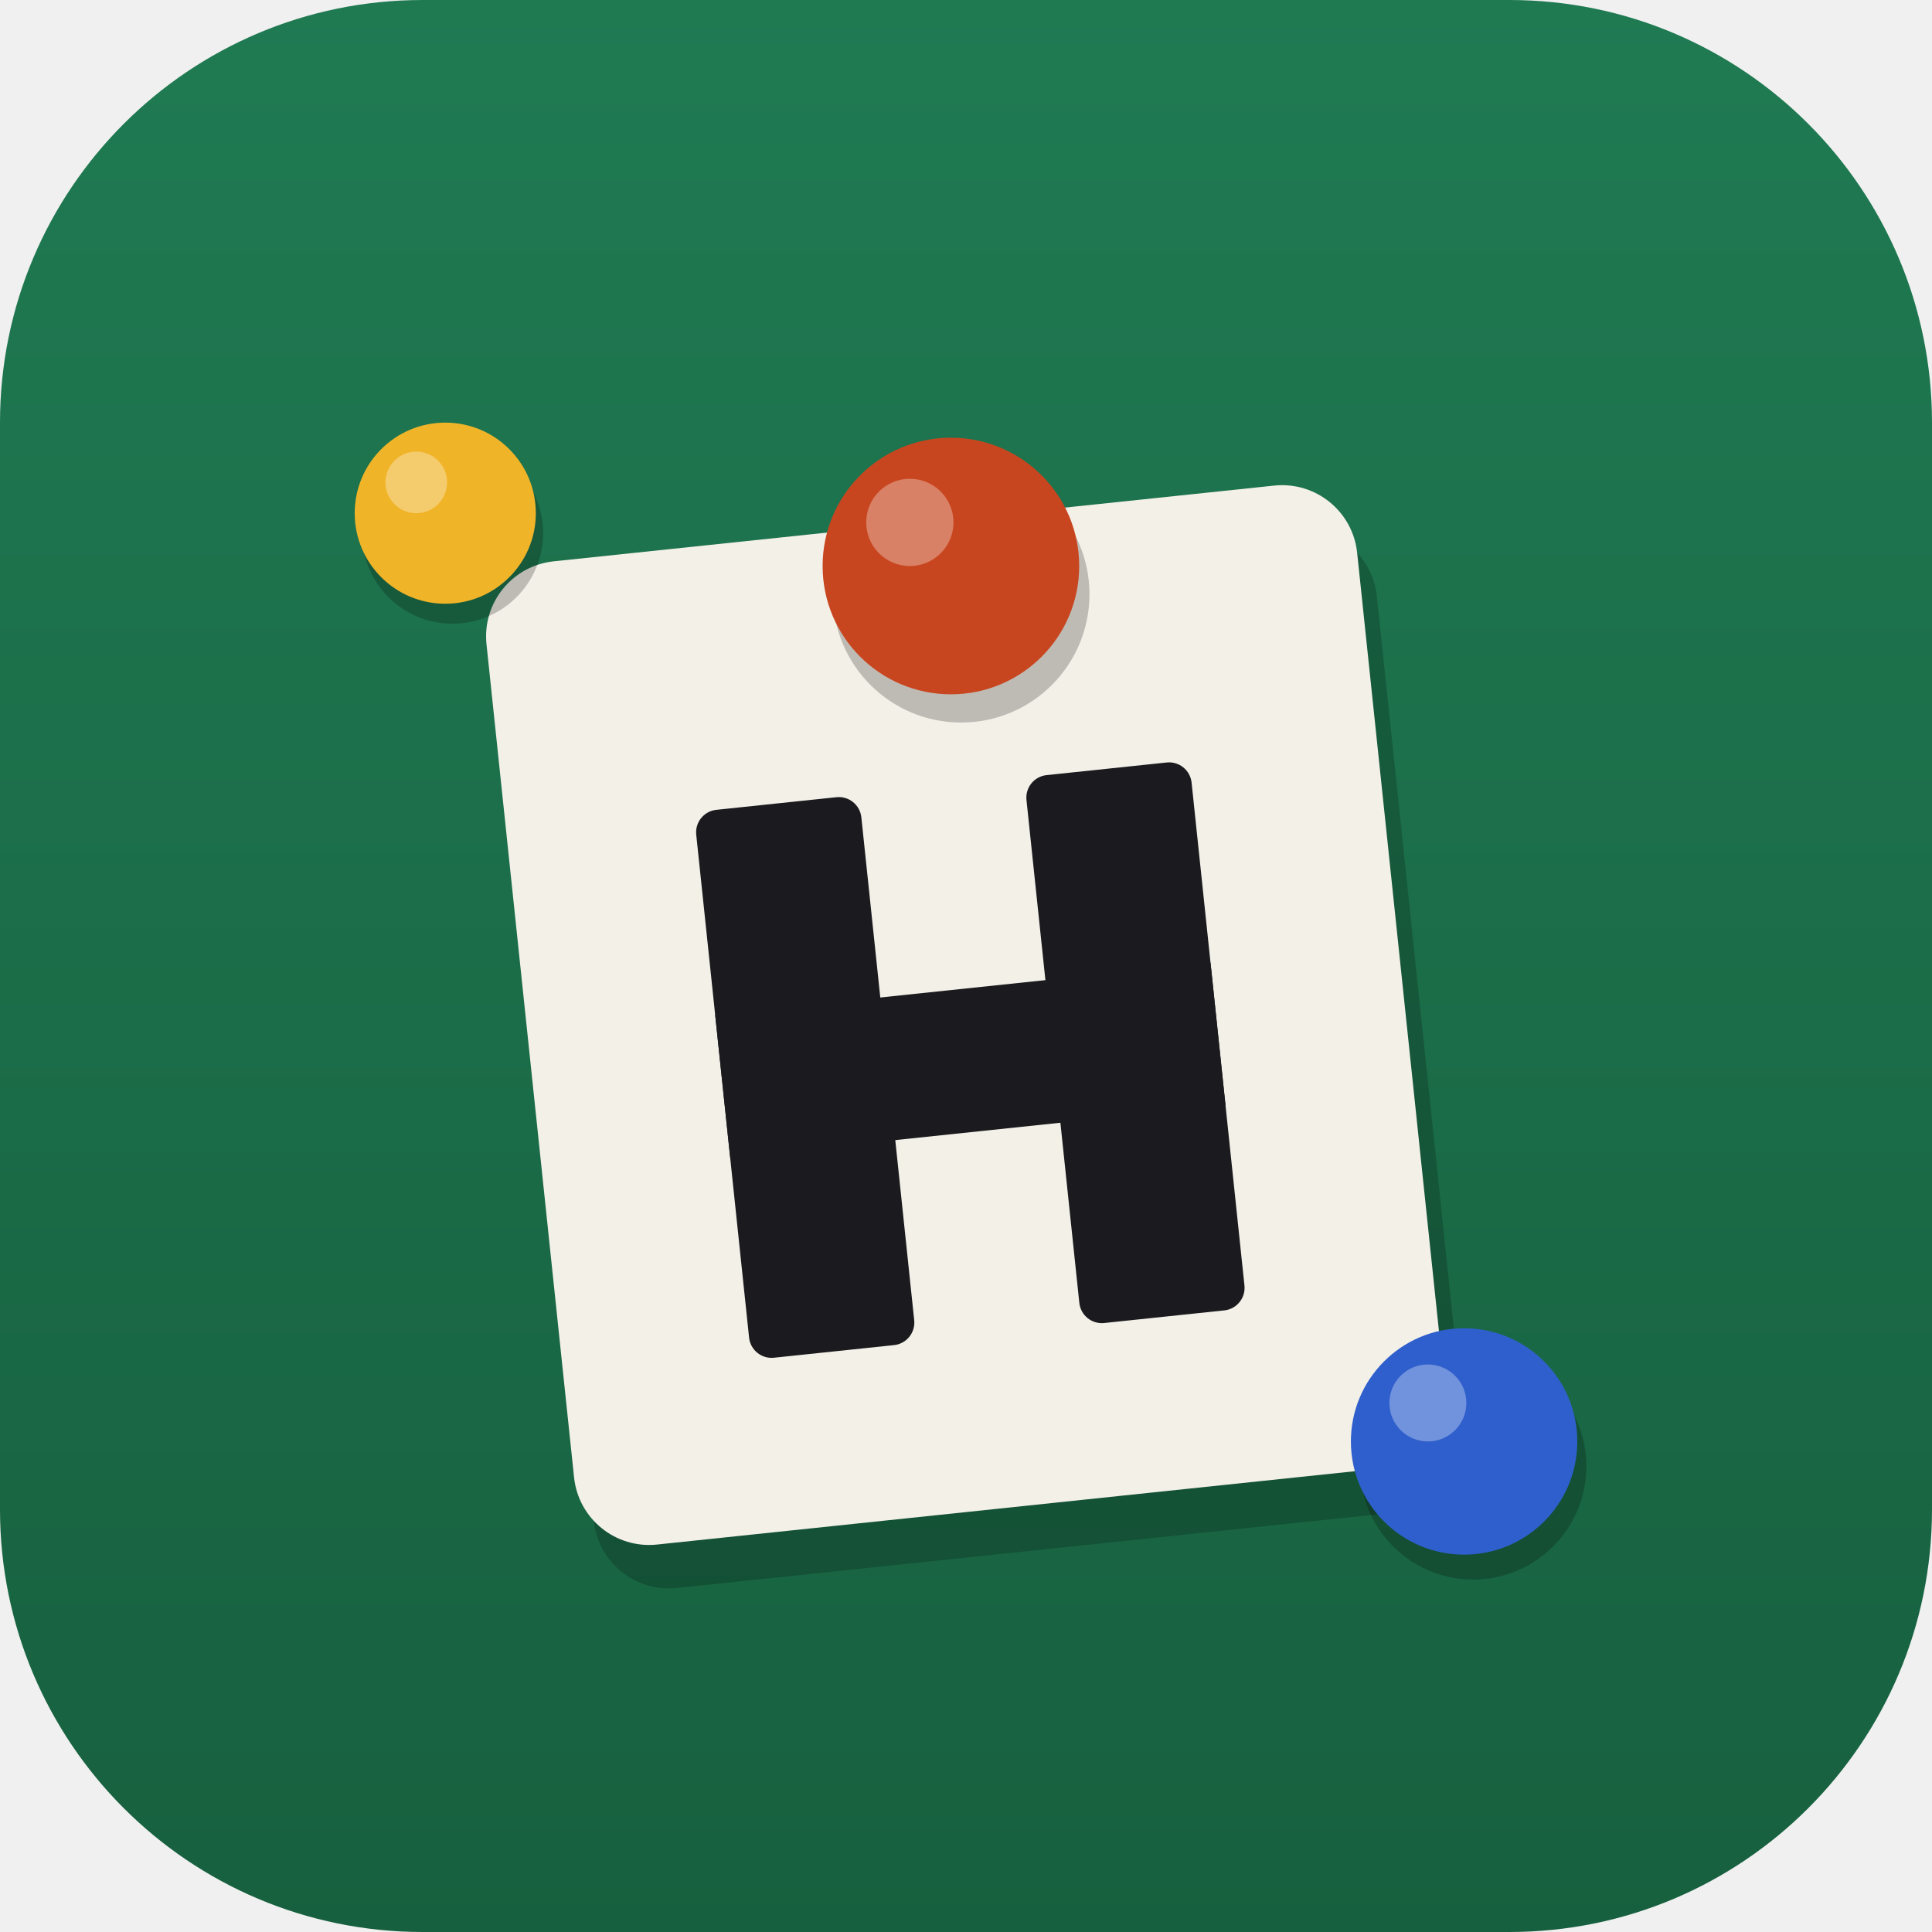
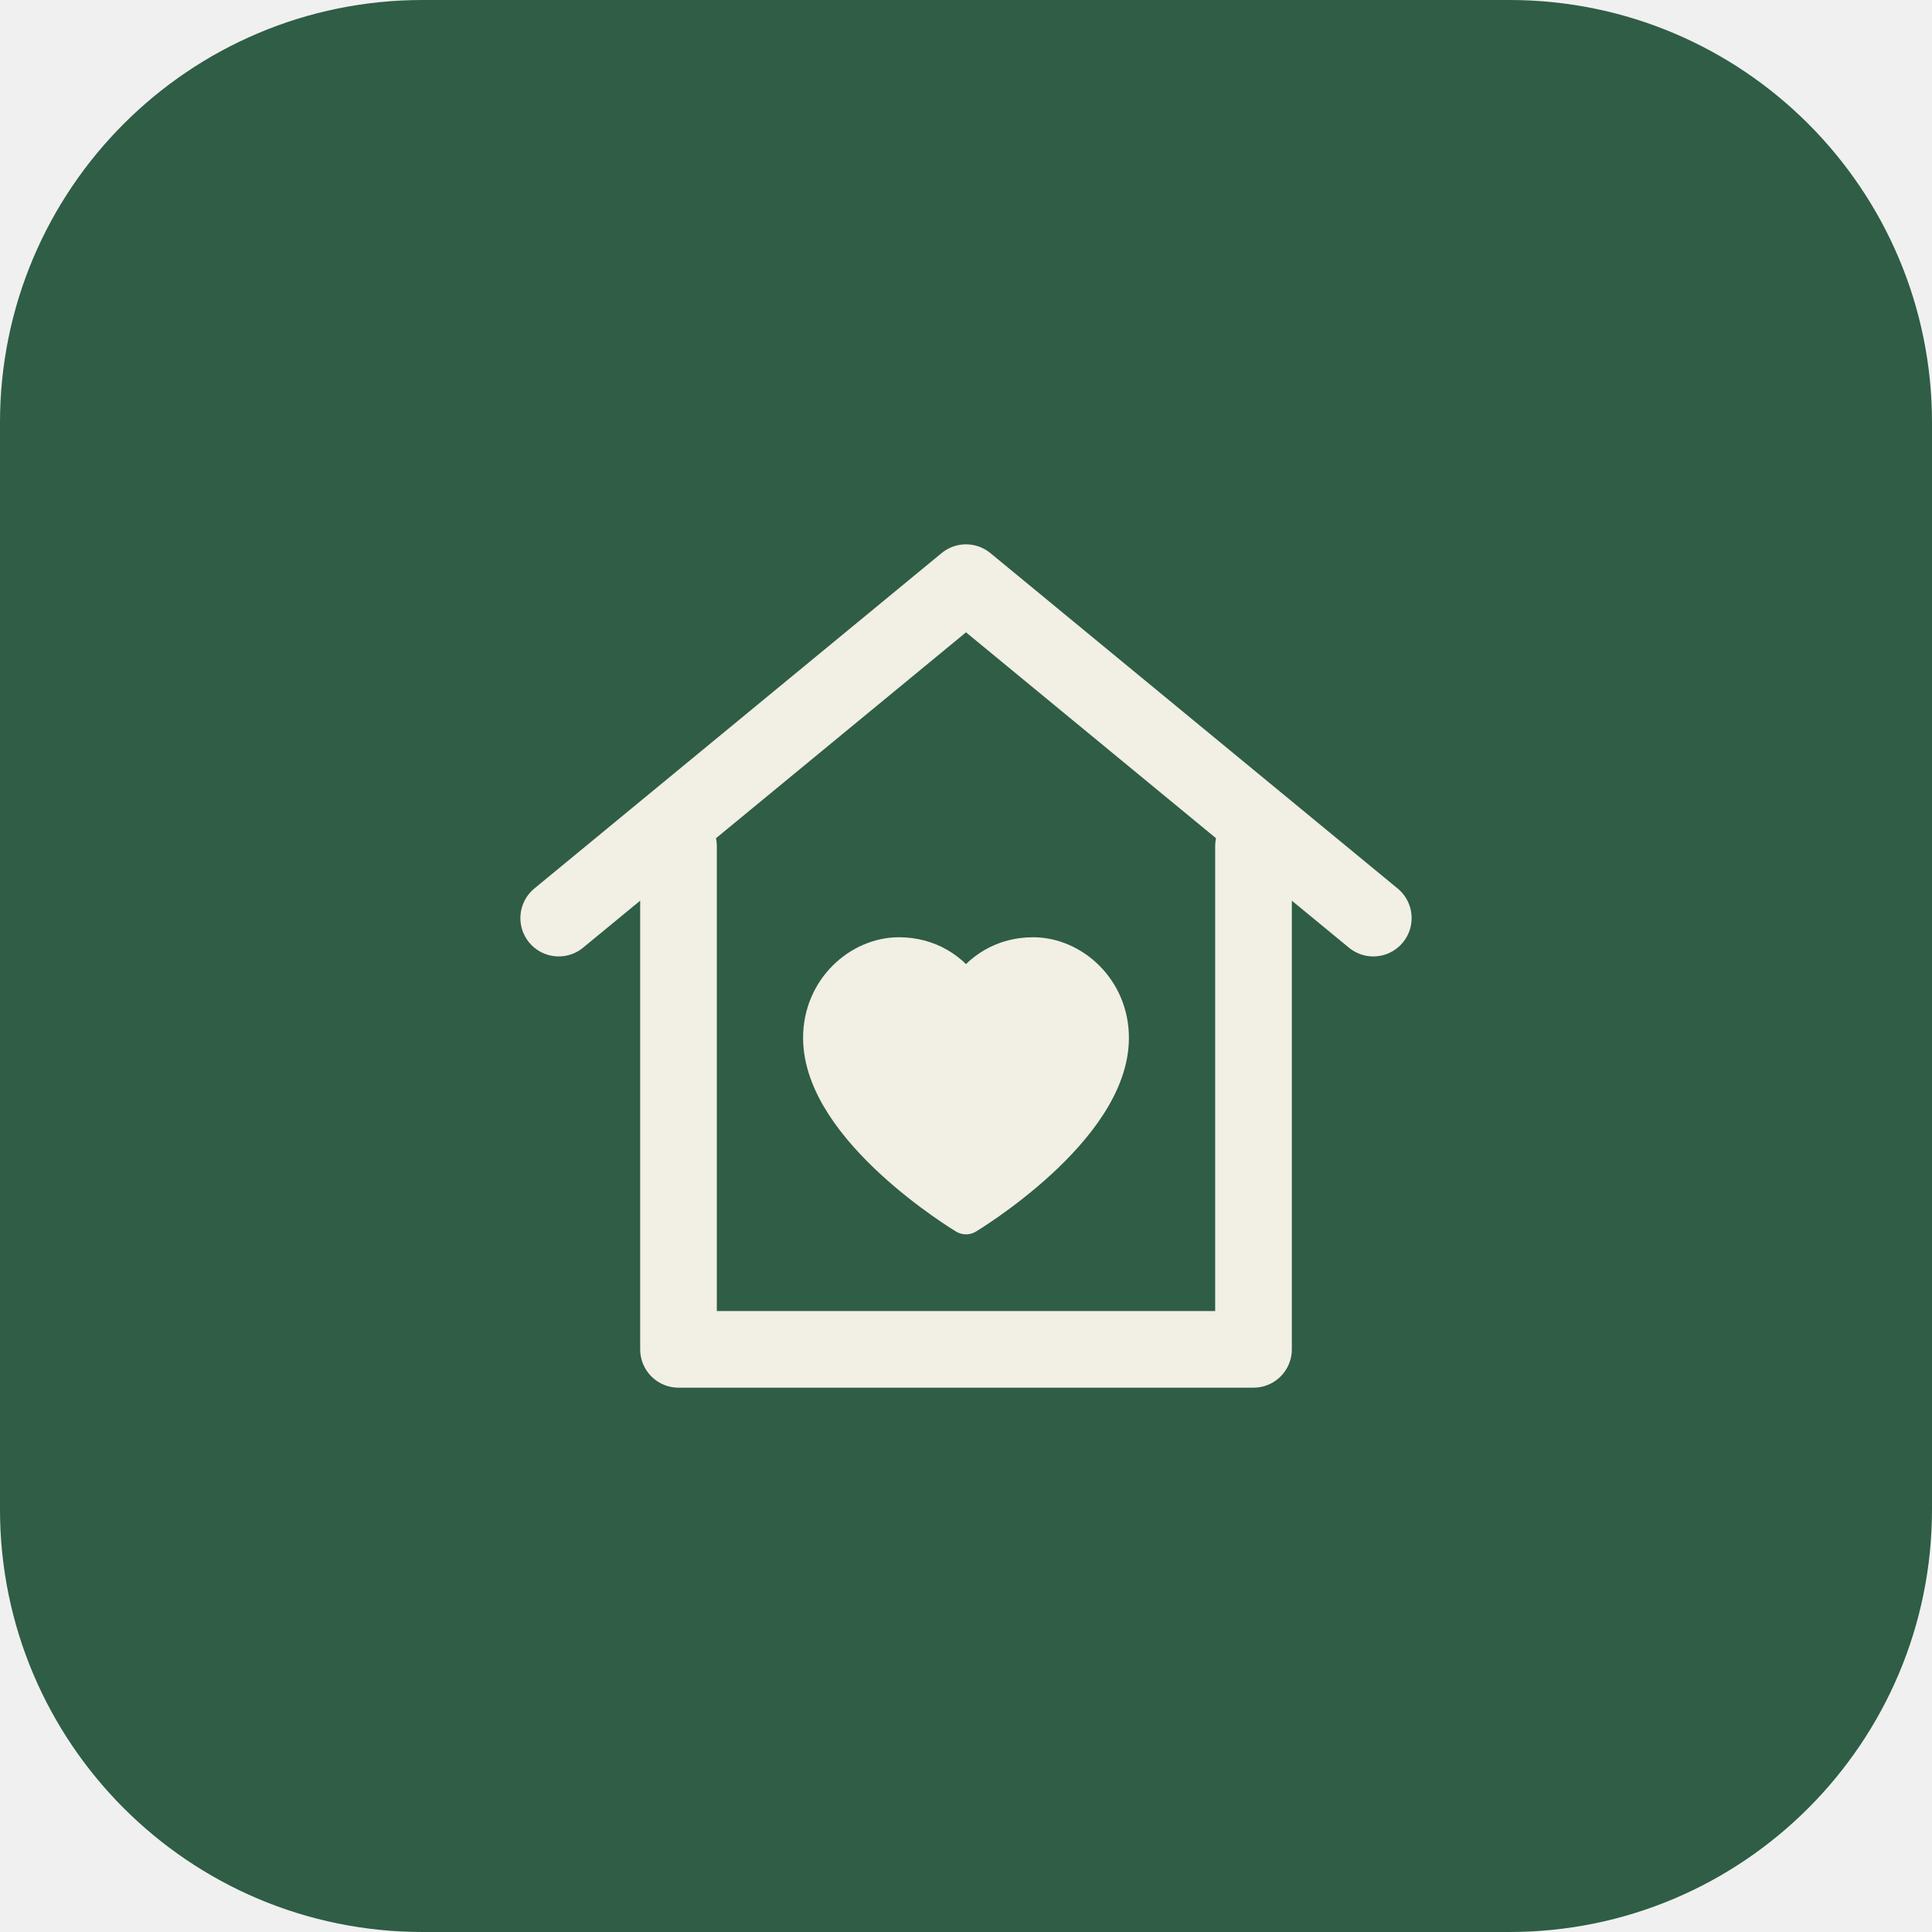
<svg xmlns="http://www.w3.org/2000/svg" viewBox="0 0 512 512" width="512" height="512">
-   <defs>
-     <linearGradient id="door" x1="0" y1="0" x2="0" y2="1">
-       <stop offset="0" stop-color="#1f7a52" />
-       <stop offset="1" stop-color="#17603f" />
-     </linearGradient>
-   </defs>
-   <rect width="512" height="512" rx="112" fill="url(#door)" />
-   <g transform="translate(0 0) scale(1)">
-     <g transform="rotate(-6 256 270)">
-       <rect x="140" y="138" width="232" height="262" rx="20" fill="#000" opacity=".2" transform="translate(4 12)" />
-       <rect x="140" y="138" width="232" height="262" rx="20" fill="#f3f0e8" />
-       <rect x="190" y="208" width="44" height="146" rx="6" fill="#1b1b1f" />
-       <rect x="278" y="208" width="44" height="146" rx="6" fill="#1b1b1f" />
-       <rect x="190" y="262" width="132" height="38" fill="#1b1b1f" />
-     </g>
-     <circle cx="254.72" cy="157.48" r="34" fill="#000" opacity=".22" />
-     <circle cx="252" cy="150" r="34" fill="#c8461f" />
-     <circle cx="241.12" cy="138.44" r="11.56" fill="#fff" opacity=".32" />
-     <circle cx="390.4" cy="388.6" r="30" fill="#000" opacity=".22" />
-     <circle cx="388" cy="382" r="30" fill="#2f5fcc" />
-     <circle cx="378.4" cy="371.8" r="10.2" fill="#fff" opacity=".32" />
-     <circle cx="119.92" cy="141.28" r="24" fill="#000" opacity=".22" />
-     <circle cx="118" cy="136" r="24" fill="#f0b429" />
-     <circle cx="110.32" cy="127.84" r="8.16" fill="#fff" opacity=".32" />
+   <rect width="512" height="512" rx="112" fill="#2F5D46" />
+   <g transform="translate(103.62 103.62) scale(12.6984)" stroke="#F2EFE4" stroke-linecap="round" stroke-linejoin="round">
+     <path d="M3.5 11L12 4l8.5 7M6 9.5V20h12V9.5" fill="none" stroke-width="1.6" />
+     <path d="M12 17.2s-3-1.8-3-3.7c0-1 .8-1.7 1.6-1.7.6 0 1.1.3 1.4.8.3-.5.8-.8 1.4-.8.8 0 1.6.7 1.6 1.7 0 1.9-3 3.7-3 3.7z" fill="#F2EFE4" stroke-width="0.8" />
  </g>
</svg>
